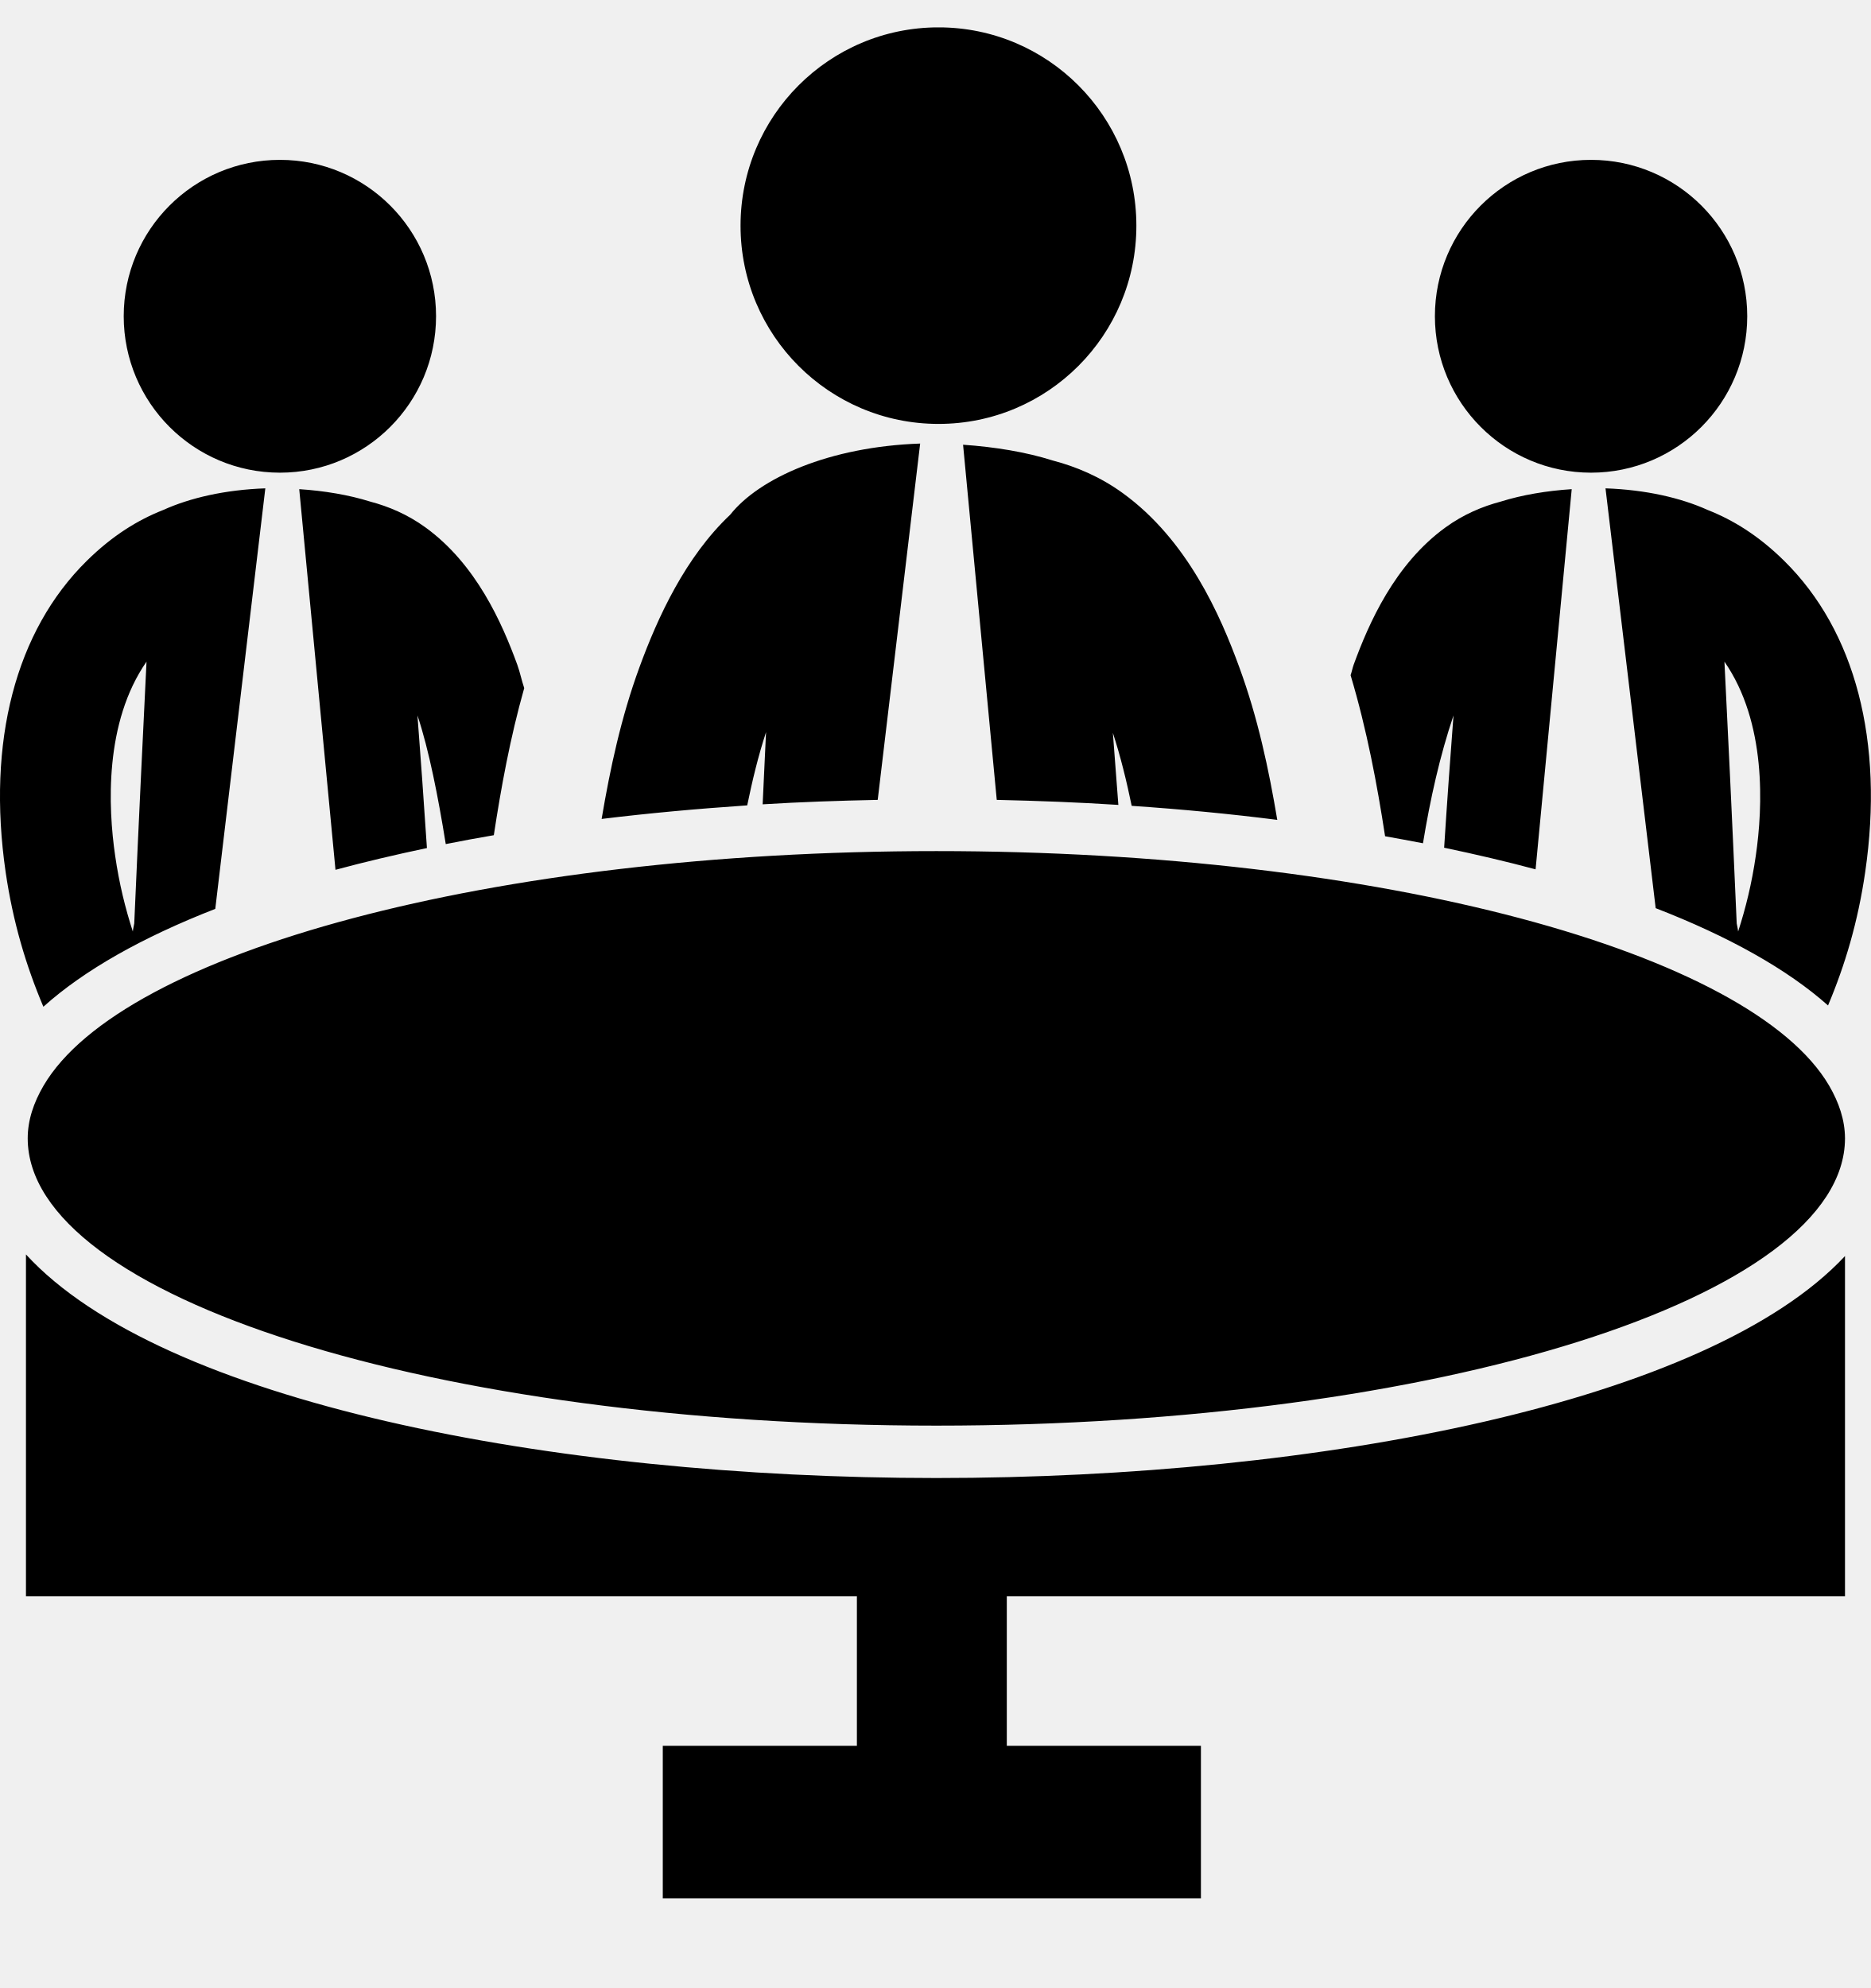
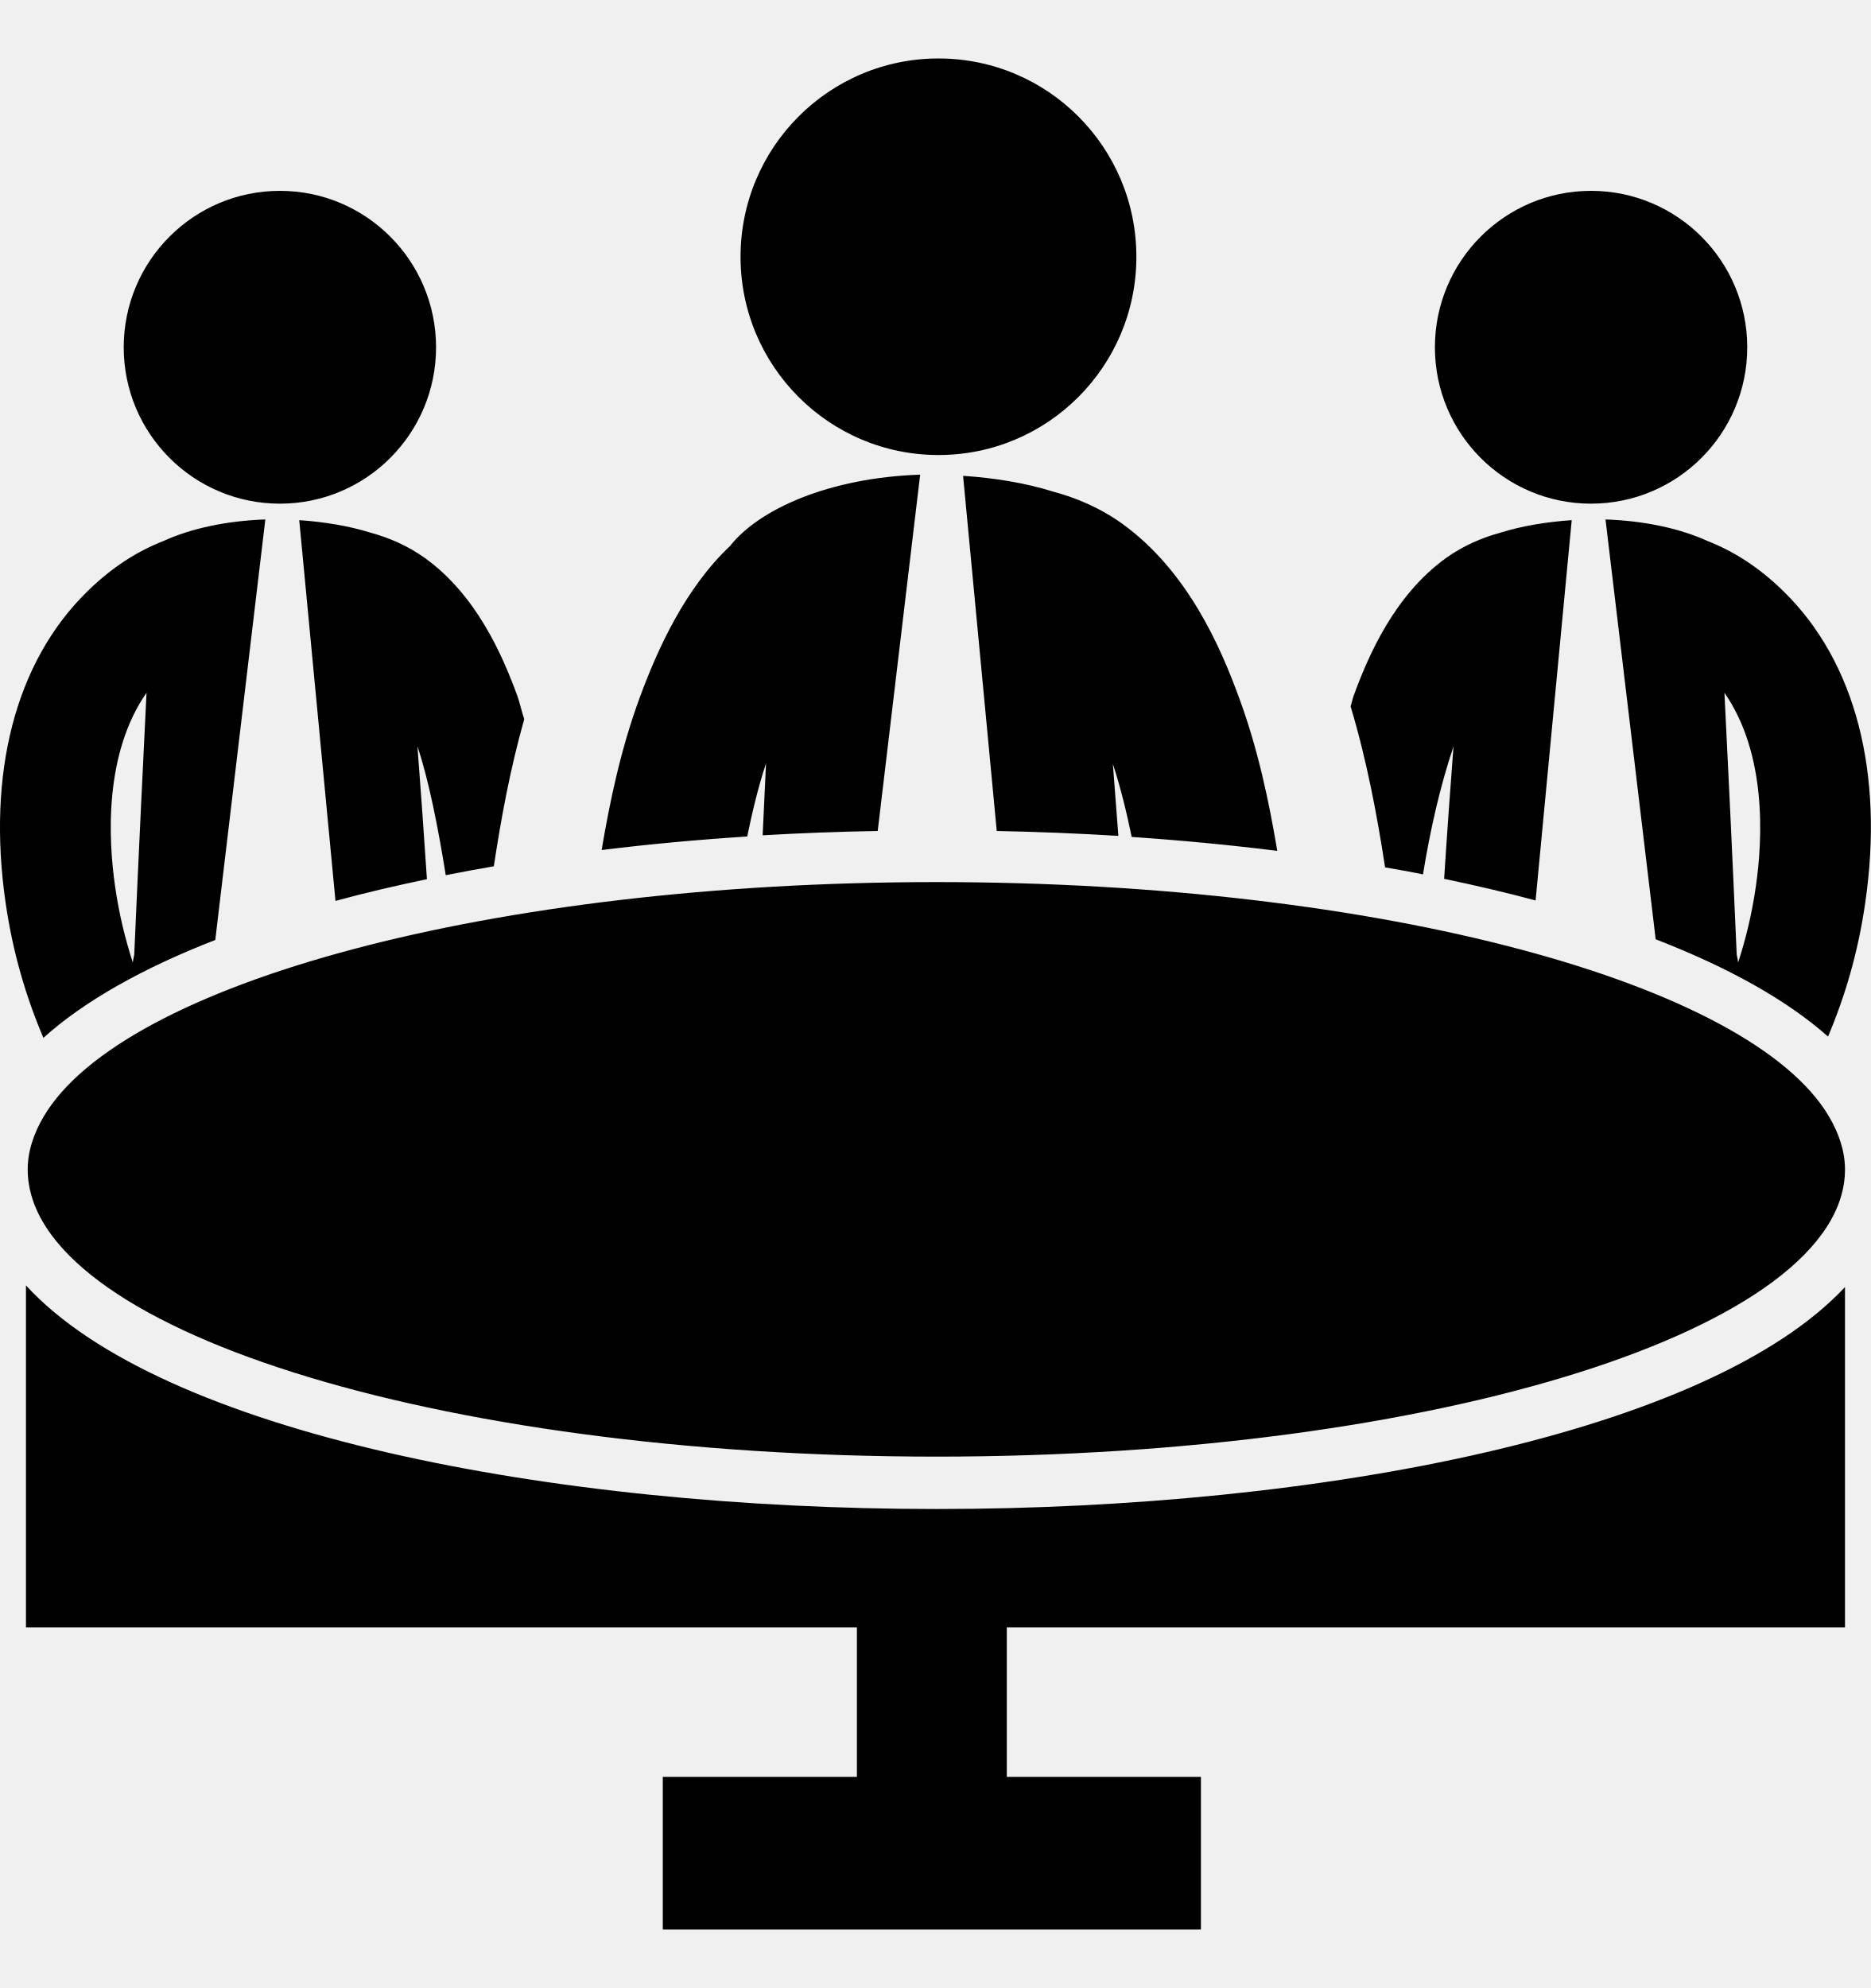
<svg xmlns="http://www.w3.org/2000/svg" width="16" height="17" viewBox="0 0 16 17" fill="none">
-   <g id="business-meeting-group-on-circular-table-svgrepo-com 1" clip-path="url(#clip0_16_113)">
+   <g id="business-meeting-group-on-circular-table-svgrepo-com 1" clip-path="url(#clip0_228_416)">
    <g id="Group">
-       <path id="Vector" d="M8.008 12.639C4.707 12.639 1.376 11.985 0.222 10.727V13.65H7.328V14.929H5.668V16.234H10.27V14.929H8.61V13.65H15.778V10.741C14.612 11.99 11.295 12.639 8.008 12.639ZM5.145 7.003C5.218 6.571 5.311 6.136 5.468 5.707C5.626 5.275 5.862 4.763 6.244 4.402C6.492 4.089 7.09 3.82 7.869 3.793L7.506 6.84C7.172 6.847 6.843 6.858 6.522 6.878C6.532 6.659 6.542 6.449 6.551 6.261C6.484 6.465 6.434 6.674 6.39 6.887C5.962 6.916 5.546 6.954 5.145 7.003ZM6.333 1.93C6.333 0.993 7.091 0.234 8.026 0.234C8.961 0.234 9.718 0.993 9.718 1.93C9.718 2.867 8.961 3.625 8.026 3.625C7.091 3.625 6.333 2.867 6.333 1.93ZM3.637 4.509C4.073 4.824 4.295 5.331 4.424 5.685C4.447 5.749 4.461 5.819 4.483 5.884C4.362 6.312 4.285 6.736 4.223 7.142C4.084 7.166 3.946 7.191 3.812 7.218C3.748 6.82 3.668 6.409 3.57 6.118C3.596 6.458 3.625 6.858 3.651 7.252C3.38 7.309 3.117 7.371 2.869 7.438L2.559 4.183C2.774 4.197 2.983 4.232 3.165 4.289C3.324 4.331 3.485 4.399 3.637 4.509ZM9.602 4.217C10.154 4.617 10.436 5.26 10.599 5.708C10.757 6.139 10.85 6.576 10.923 7.011C10.522 6.96 10.106 6.92 9.678 6.891C9.634 6.679 9.583 6.469 9.517 6.267C9.532 6.459 9.548 6.668 9.564 6.883C9.224 6.861 8.877 6.848 8.524 6.84L8.236 3.803C8.508 3.822 8.773 3.865 9.003 3.938C9.205 3.991 9.409 4.077 9.602 4.217ZM13.73 4.176L14.159 7.766C14.781 8.007 15.283 8.287 15.633 8.598C15.779 8.251 15.889 7.883 15.951 7.456C16.113 6.341 15.867 5.396 15.258 4.796C15.038 4.579 14.82 4.446 14.604 4.361C14.374 4.257 14.074 4.188 13.73 4.176ZM15.015 7.319C14.981 7.554 14.929 7.766 14.864 7.966V7.965C14.862 7.942 14.856 7.92 14.852 7.897C14.813 7.002 14.771 6.128 14.747 5.658C15.108 6.178 15.076 6.903 15.015 7.319ZM12.271 2.704C12.271 1.965 12.869 1.367 13.606 1.367C14.344 1.367 14.942 1.965 14.942 2.704C14.942 3.443 14.344 4.042 13.606 4.042C12.869 4.042 12.271 3.443 12.271 2.704ZM11.845 7.151C11.777 6.709 11.69 6.243 11.55 5.774C11.56 5.745 11.566 5.714 11.576 5.685C11.705 5.331 11.927 4.824 12.363 4.509C12.515 4.399 12.676 4.331 12.835 4.289C13.017 4.232 13.226 4.197 13.441 4.183L13.132 7.434C12.883 7.367 12.621 7.306 12.35 7.249C12.375 6.856 12.404 6.457 12.43 6.118C12.313 6.465 12.231 6.833 12.169 7.211C12.063 7.19 11.954 7.171 11.845 7.151ZM1.058 2.704C1.058 1.965 1.656 1.367 2.394 1.367C3.131 1.367 3.729 1.965 3.729 2.704C3.729 3.443 3.131 4.042 2.394 4.042C1.656 4.042 1.058 3.443 1.058 2.704ZM0.371 8.609C0.719 8.296 1.218 8.015 1.841 7.772L2.269 4.176C1.926 4.188 1.626 4.257 1.396 4.361C1.18 4.446 0.962 4.579 0.742 4.796C0.133 5.396 -0.113 6.341 0.048 7.456C0.111 7.887 0.223 8.259 0.371 8.609ZM1.253 5.658C1.23 6.128 1.187 7.002 1.148 7.897C1.144 7.92 1.138 7.942 1.136 7.965V7.966C1.071 7.766 1.019 7.554 0.985 7.319C0.924 6.903 0.892 6.178 1.253 5.658ZM15.642 9.283C14.972 8.142 11.812 7.278 8.008 7.278C4.203 7.278 1.044 8.142 0.373 9.283C0.287 9.43 0.237 9.58 0.237 9.734C0.237 11.091 3.715 12.191 8.008 12.191C12.296 12.191 15.773 11.093 15.778 9.737C15.778 9.736 15.778 9.735 15.778 9.734C15.778 9.734 15.778 9.733 15.778 9.732C15.777 9.578 15.727 9.429 15.642 9.283Z" fill="black" />
+       <path id="Vector" d="M8.008 12.904C4.707 12.904 1.376 12.251 0.222 10.992V13.916H7.328V15.195H5.668V16.5H10.27V15.195H8.61V13.916H15.778V11.006C14.612 12.255 11.295 12.904 8.008 12.904ZM5.145 7.269C5.218 6.837 5.311 6.402 5.468 5.973C5.626 5.541 5.862 5.029 6.244 4.668C6.492 4.354 7.09 4.085 7.869 4.059L7.506 7.106C7.172 7.112 6.843 7.124 6.522 7.143C6.532 6.924 6.542 6.714 6.551 6.527C6.484 6.73 6.434 6.94 6.39 7.153C5.962 7.181 5.546 7.219 5.145 7.269ZM6.333 2.196C6.333 1.259 7.091 0.5 8.026 0.5C8.961 0.5 9.718 1.259 9.718 2.196C9.718 3.132 8.961 3.891 8.026 3.891C7.091 3.891 6.333 3.132 6.333 2.196ZM3.637 4.774C4.073 5.09 4.295 5.597 4.424 5.95C4.447 6.015 4.461 6.084 4.483 6.15C4.362 6.578 4.285 7.001 4.223 7.408C4.084 7.432 3.946 7.457 3.812 7.484C3.748 7.086 3.668 6.674 3.57 6.383C3.596 6.724 3.625 7.124 3.651 7.518C3.38 7.575 3.117 7.636 2.869 7.704L2.559 4.448C2.774 4.463 2.983 4.497 3.165 4.554C3.324 4.597 3.485 4.665 3.637 4.774ZM9.602 4.482C10.154 4.883 10.436 5.525 10.599 5.974C10.757 6.405 10.85 6.842 10.923 7.276C10.522 7.226 10.106 7.186 9.678 7.157C9.634 6.944 9.583 6.735 9.517 6.532C9.532 6.725 9.548 6.933 9.564 7.148C9.224 7.127 8.877 7.113 8.524 7.106L8.236 4.069C8.508 4.087 8.773 4.131 9.003 4.203C9.205 4.257 9.409 4.343 9.602 4.482ZM13.73 4.442L14.159 8.032C14.781 8.273 15.283 8.553 15.633 8.864C15.779 8.517 15.889 8.149 15.951 7.721C16.113 6.607 15.867 5.662 15.258 5.062C15.038 4.845 14.82 4.712 14.604 4.627C14.374 4.522 14.074 4.454 13.73 4.442ZM15.015 7.585C14.981 7.82 14.929 8.031 14.864 8.231V8.231C14.862 8.207 14.856 8.185 14.852 8.163C14.813 7.268 14.771 6.393 14.747 5.924C15.108 6.443 15.076 7.169 15.015 7.585ZM12.271 2.97C12.271 2.231 12.869 1.632 13.606 1.632C14.344 1.632 14.942 2.231 14.942 2.97C14.942 3.709 14.344 4.307 13.606 4.307C12.869 4.307 12.271 3.709 12.271 2.97ZM11.845 7.417C11.777 6.974 11.69 6.508 11.55 6.04C11.56 6.01 11.566 5.979 11.576 5.95C11.705 5.597 11.927 5.09 12.363 4.774C12.515 4.665 12.676 4.597 12.835 4.554C13.017 4.497 13.226 4.463 13.441 4.448L13.132 7.7C12.883 7.633 12.621 7.572 12.35 7.515C12.375 7.122 12.404 6.723 12.43 6.383C12.313 6.731 12.231 7.099 12.169 7.477C12.063 7.455 11.954 7.436 11.845 7.417ZM1.058 2.97C1.058 2.231 1.656 1.632 2.394 1.632C3.131 1.632 3.729 2.231 3.729 2.97C3.729 3.709 3.131 4.307 2.394 4.307C1.656 4.307 1.058 3.709 1.058 2.97ZM0.371 8.875C0.719 8.562 1.218 8.28 1.841 8.038L2.269 4.442C1.926 4.454 1.626 4.522 1.396 4.627C1.18 4.712 0.962 4.845 0.742 5.062C0.133 5.662 -0.113 6.607 0.048 7.721C0.111 8.153 0.223 8.525 0.371 8.875ZM1.253 5.924C1.23 6.393 1.187 7.268 1.148 8.163C1.144 8.185 1.138 8.207 1.136 8.231V8.231C1.071 8.031 1.019 7.82 0.985 7.585C0.924 7.169 0.892 6.443 1.253 5.924ZM15.642 9.549C14.972 8.408 11.812 7.543 8.008 7.543C4.203 7.543 1.044 8.408 0.373 9.549C0.287 9.695 0.237 9.846 0.237 10C0.237 11.357 3.715 12.456 8.008 12.456C12.296 12.456 15.773 11.358 15.778 10.003C15.778 10.002 15.778 10.001 15.778 10C15.778 9.999 15.778 9.998 15.778 9.997C15.777 9.844 15.727 9.694 15.642 9.549Z" fill="black" />
    </g>
  </g>
  <defs>
-     <clipPath id="clip0_16_113">
-       <rect width="16" height="16" fill="white" transform="translate(0 0.234375)" />
+     <clipPath id="clip0_228_416">
+       <rect width="16" height="16" fill="white" transform="translate(0 0.5)" />
    </clipPath>
  </defs>
</svg>
